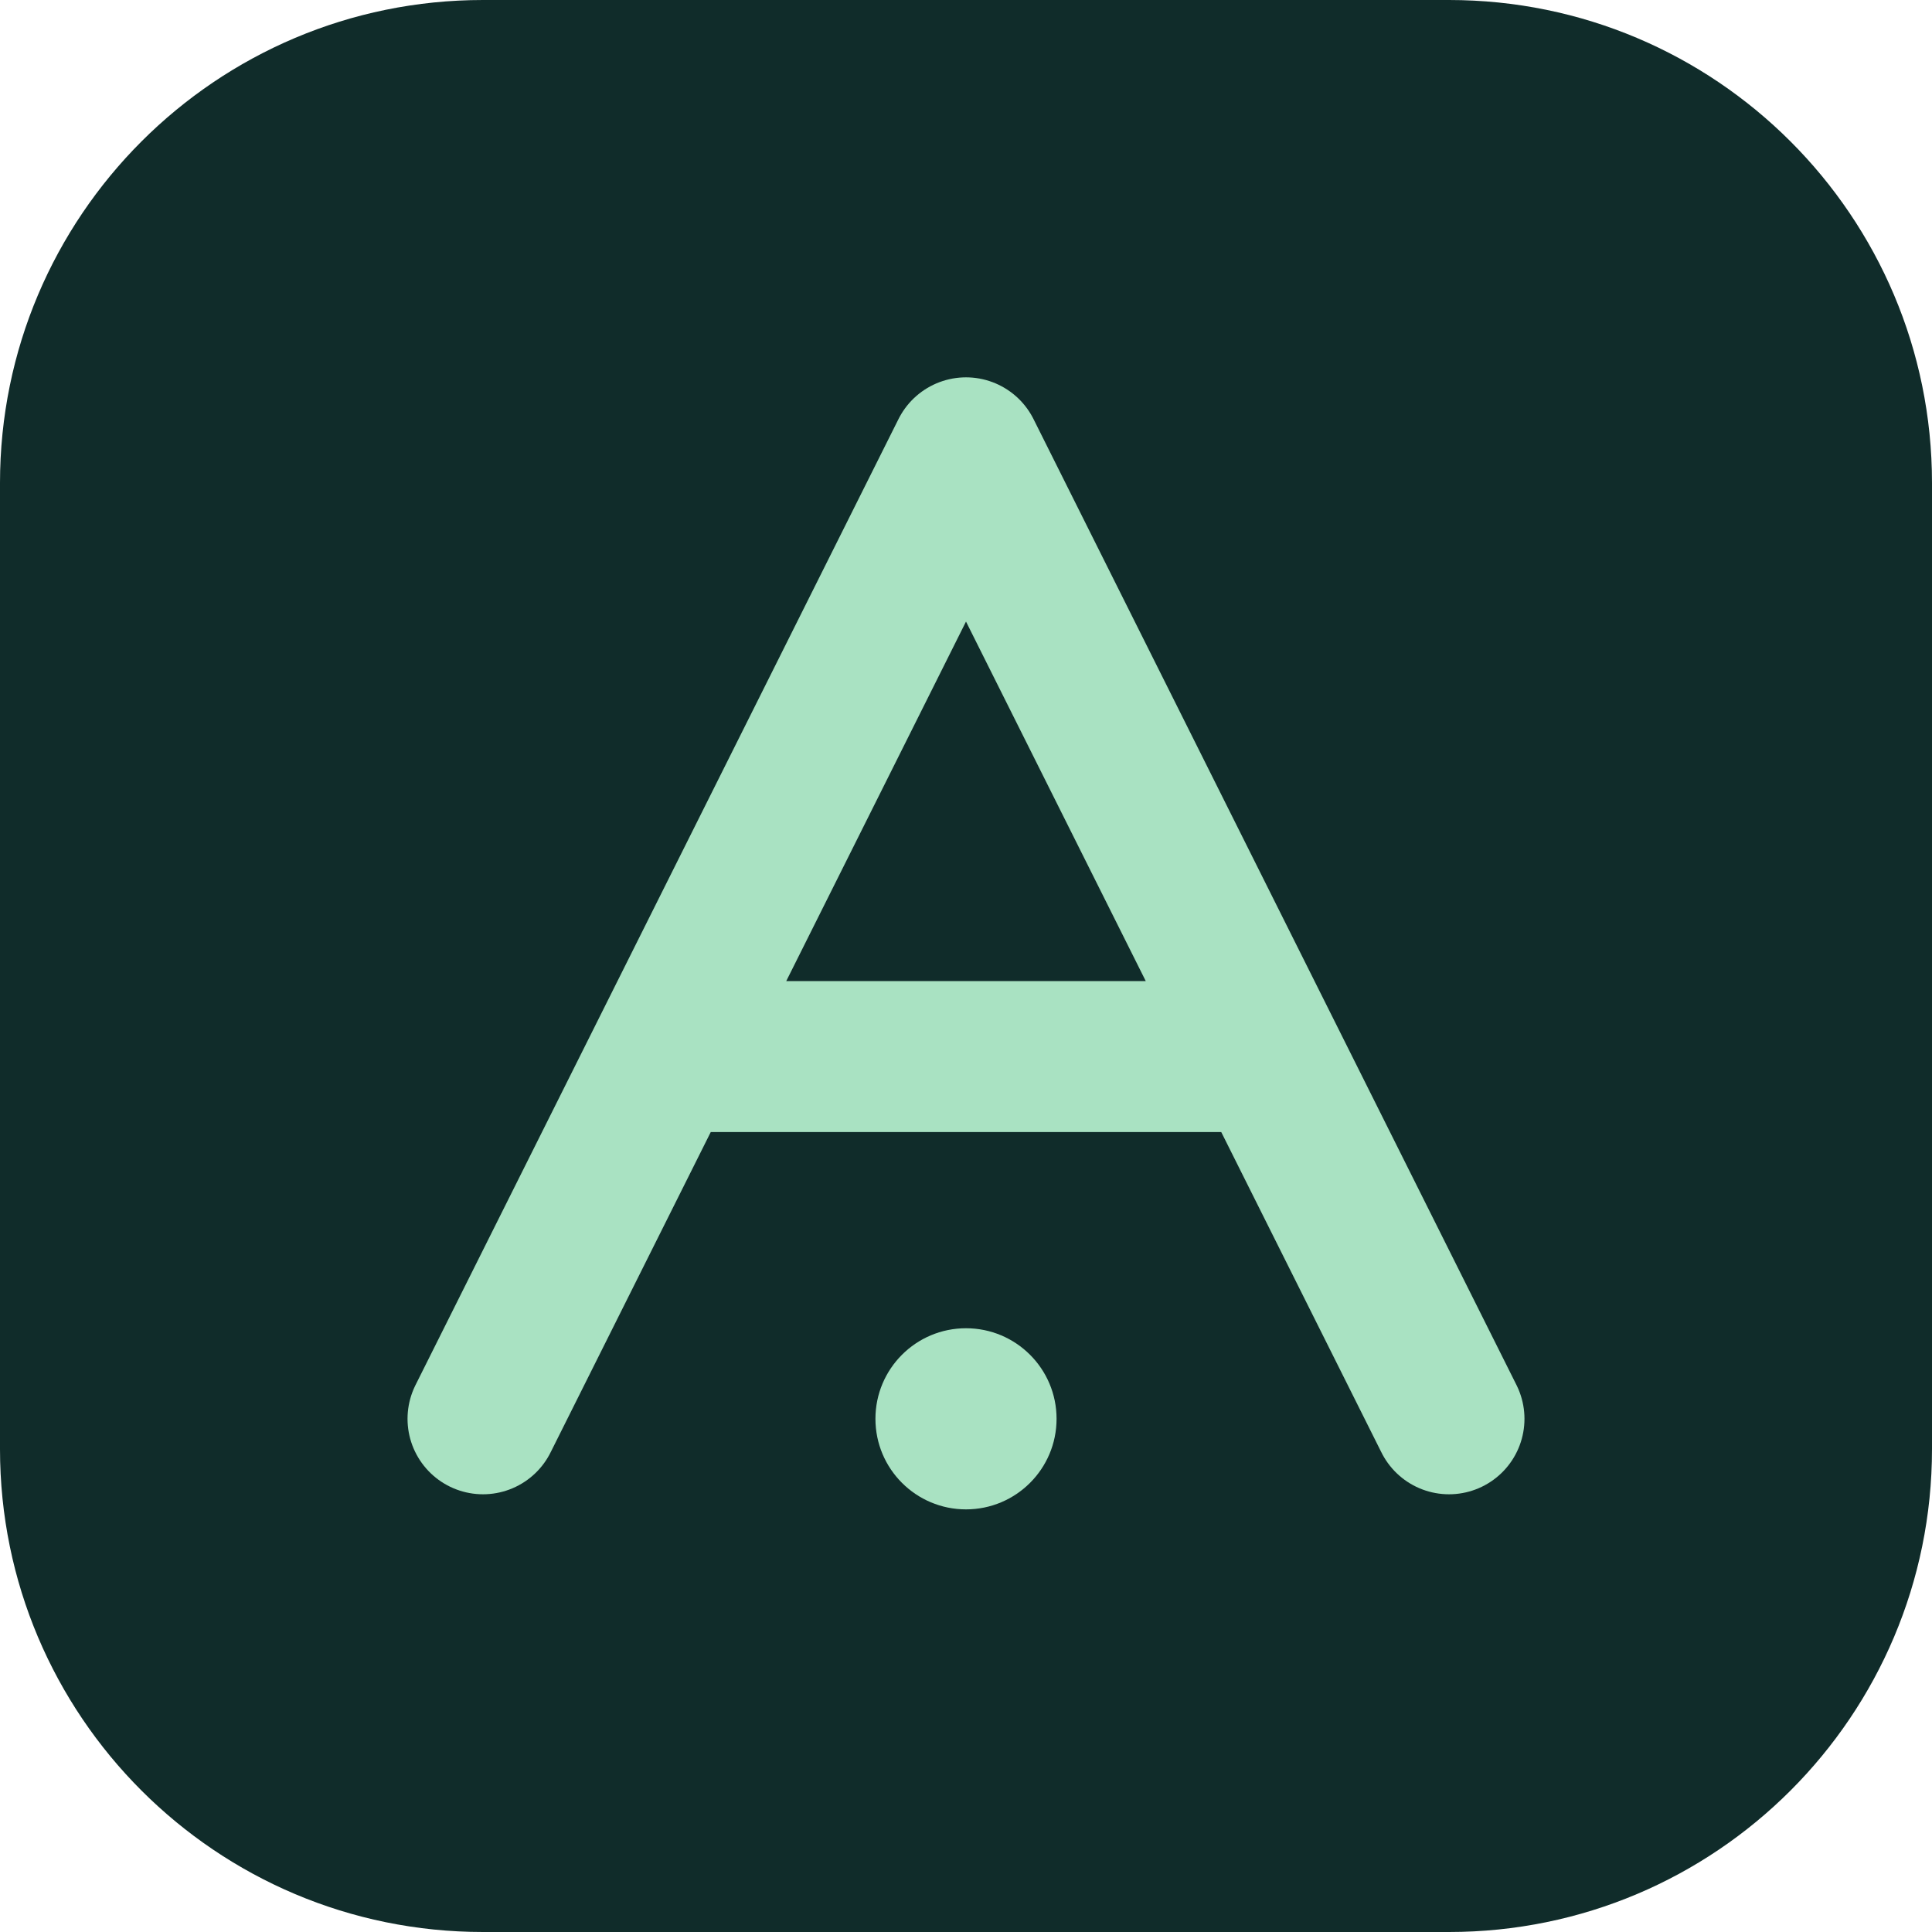
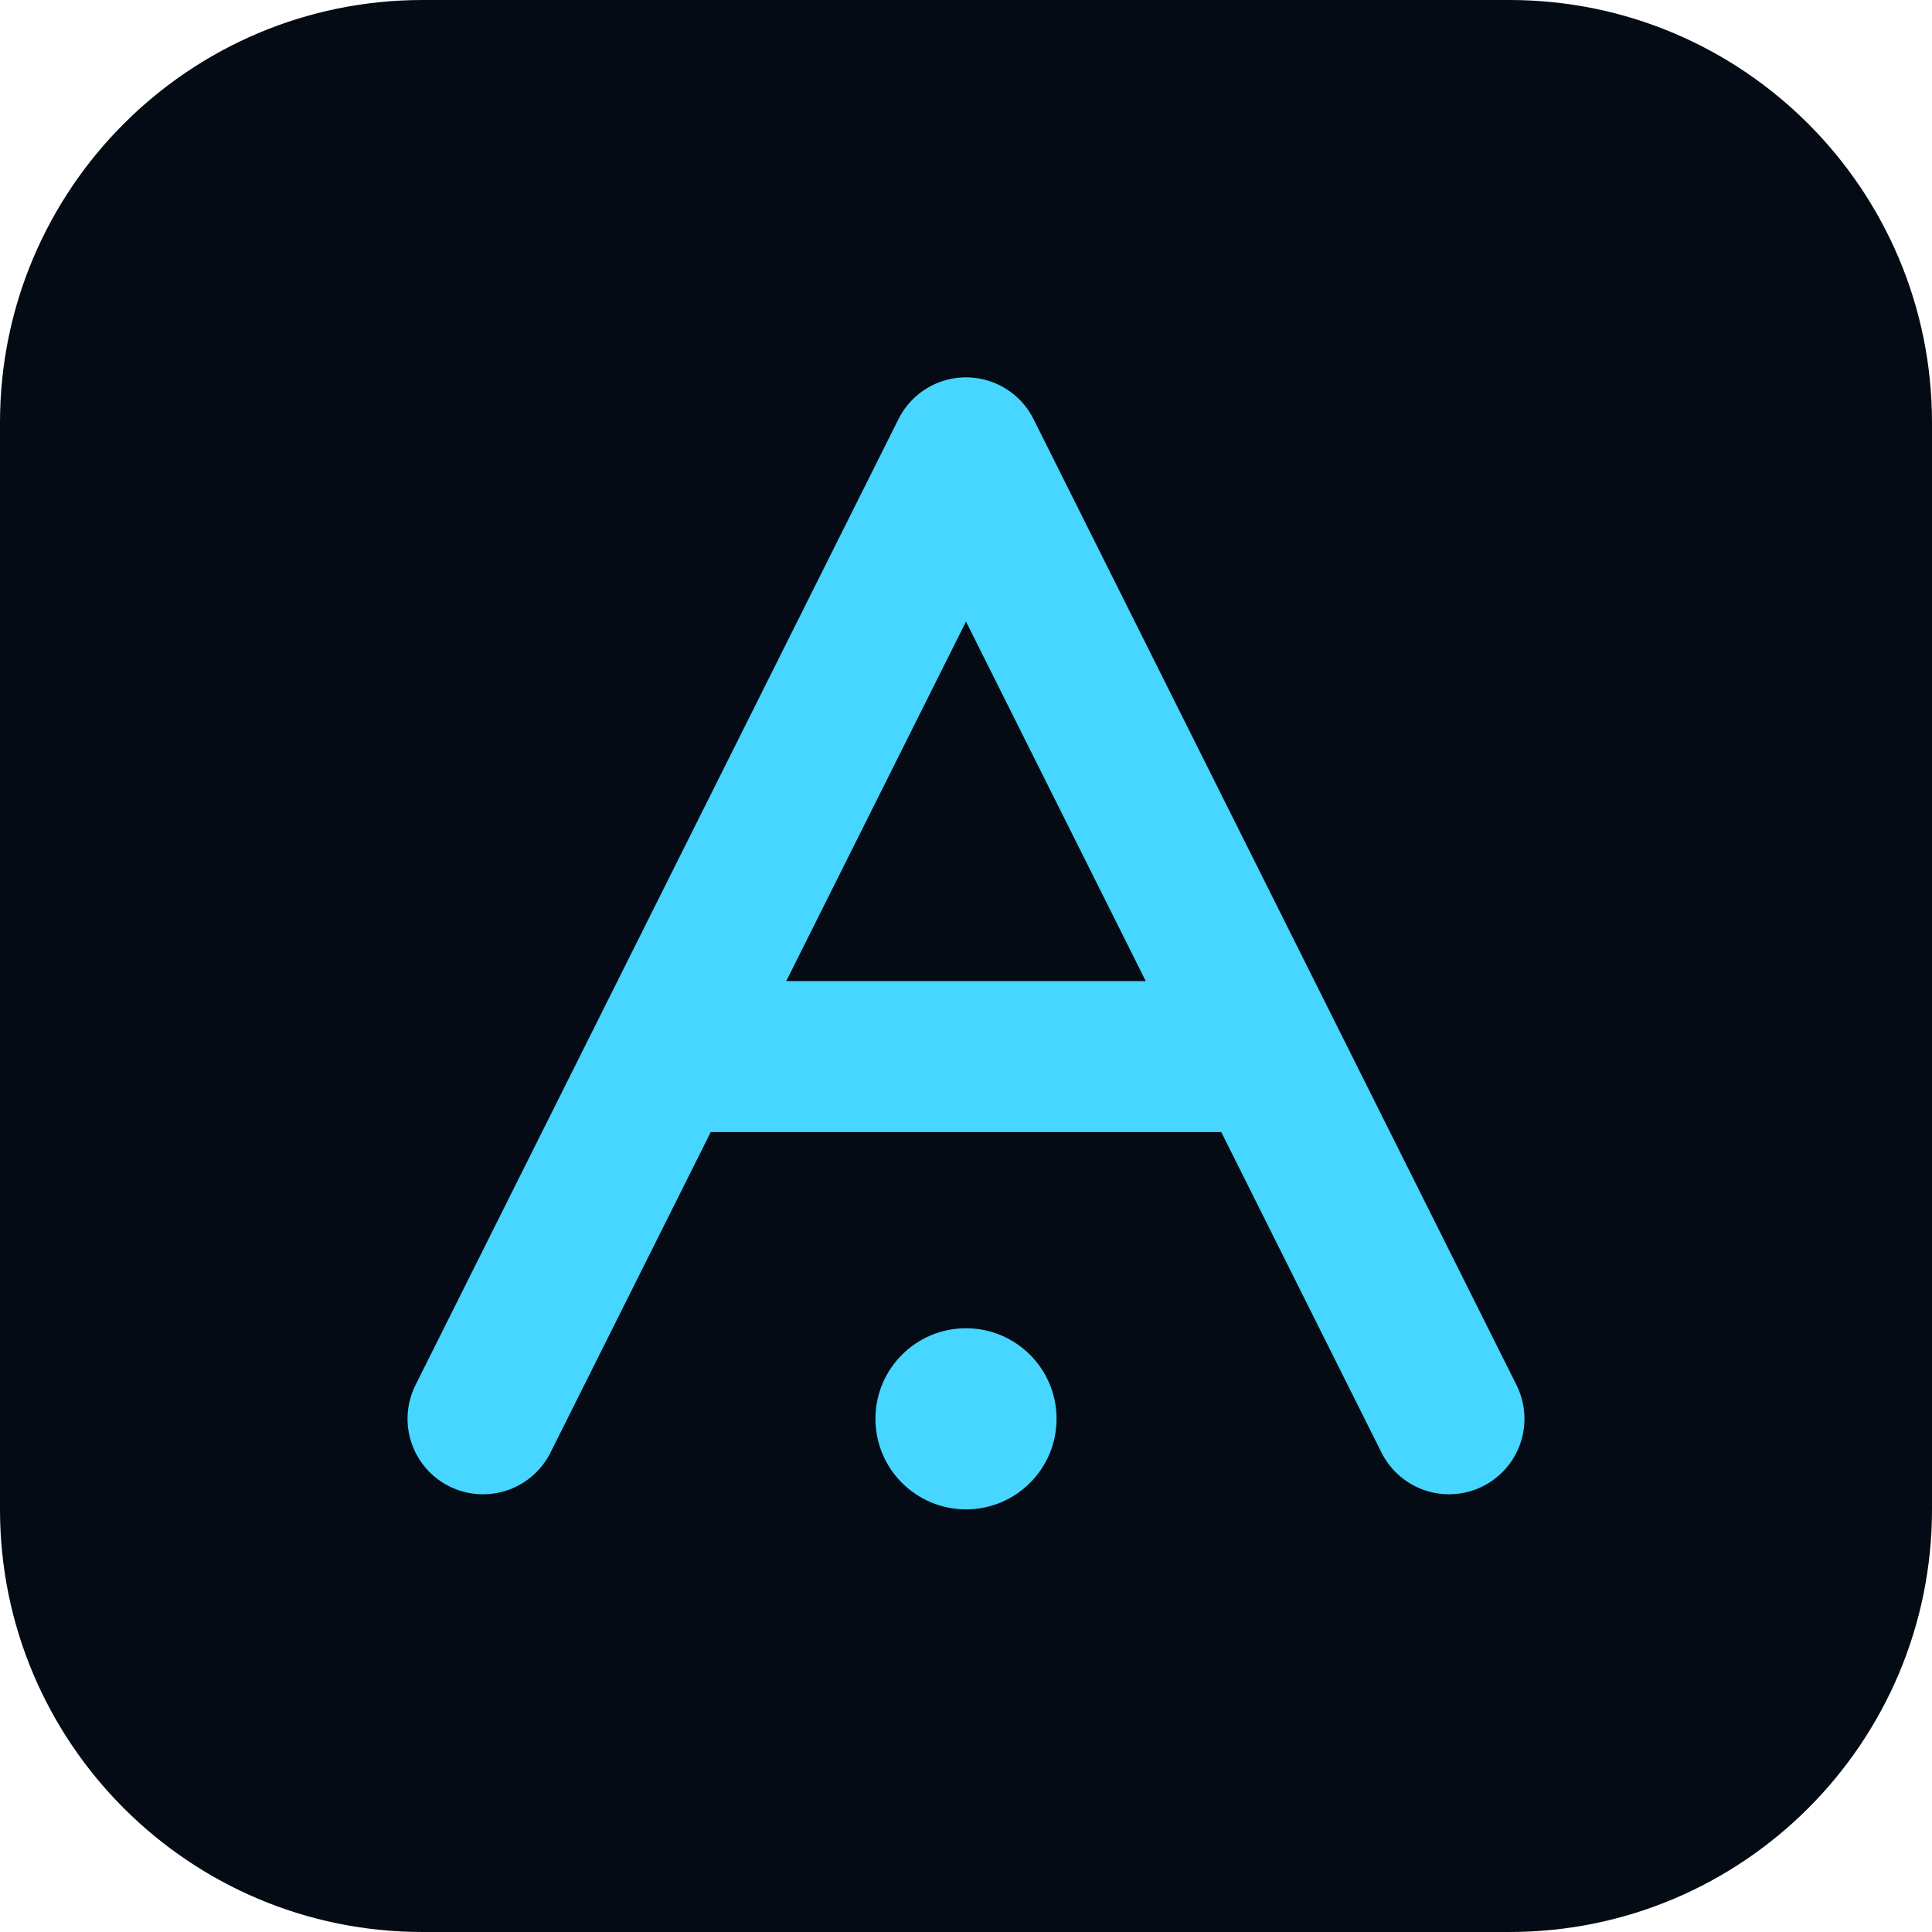
<svg xmlns="http://www.w3.org/2000/svg" viewBox="0 0 64 64">
-   <rect width="64" height="64" rx="16" fill="#102c2a" />
-   <path d="M16 47 32 15l16 32M23 35h18" fill="none" stroke="#a9e2c2" stroke-width="5" stroke-linecap="round" stroke-linejoin="round" />
-   <circle cx="32" cy="47" r="3" fill="#a9e2c2" />
+   <rect width="64" height="64" rx="14" fill="#040b14" />
+   <path d="M16 47 32 15l16 32M23 35h18" fill="none" stroke="#46d6ff" stroke-width="5" stroke-linecap="round" stroke-linejoin="round" />
+   <circle cx="32" cy="47" r="3" fill="#46d6ff" />
</svg>
